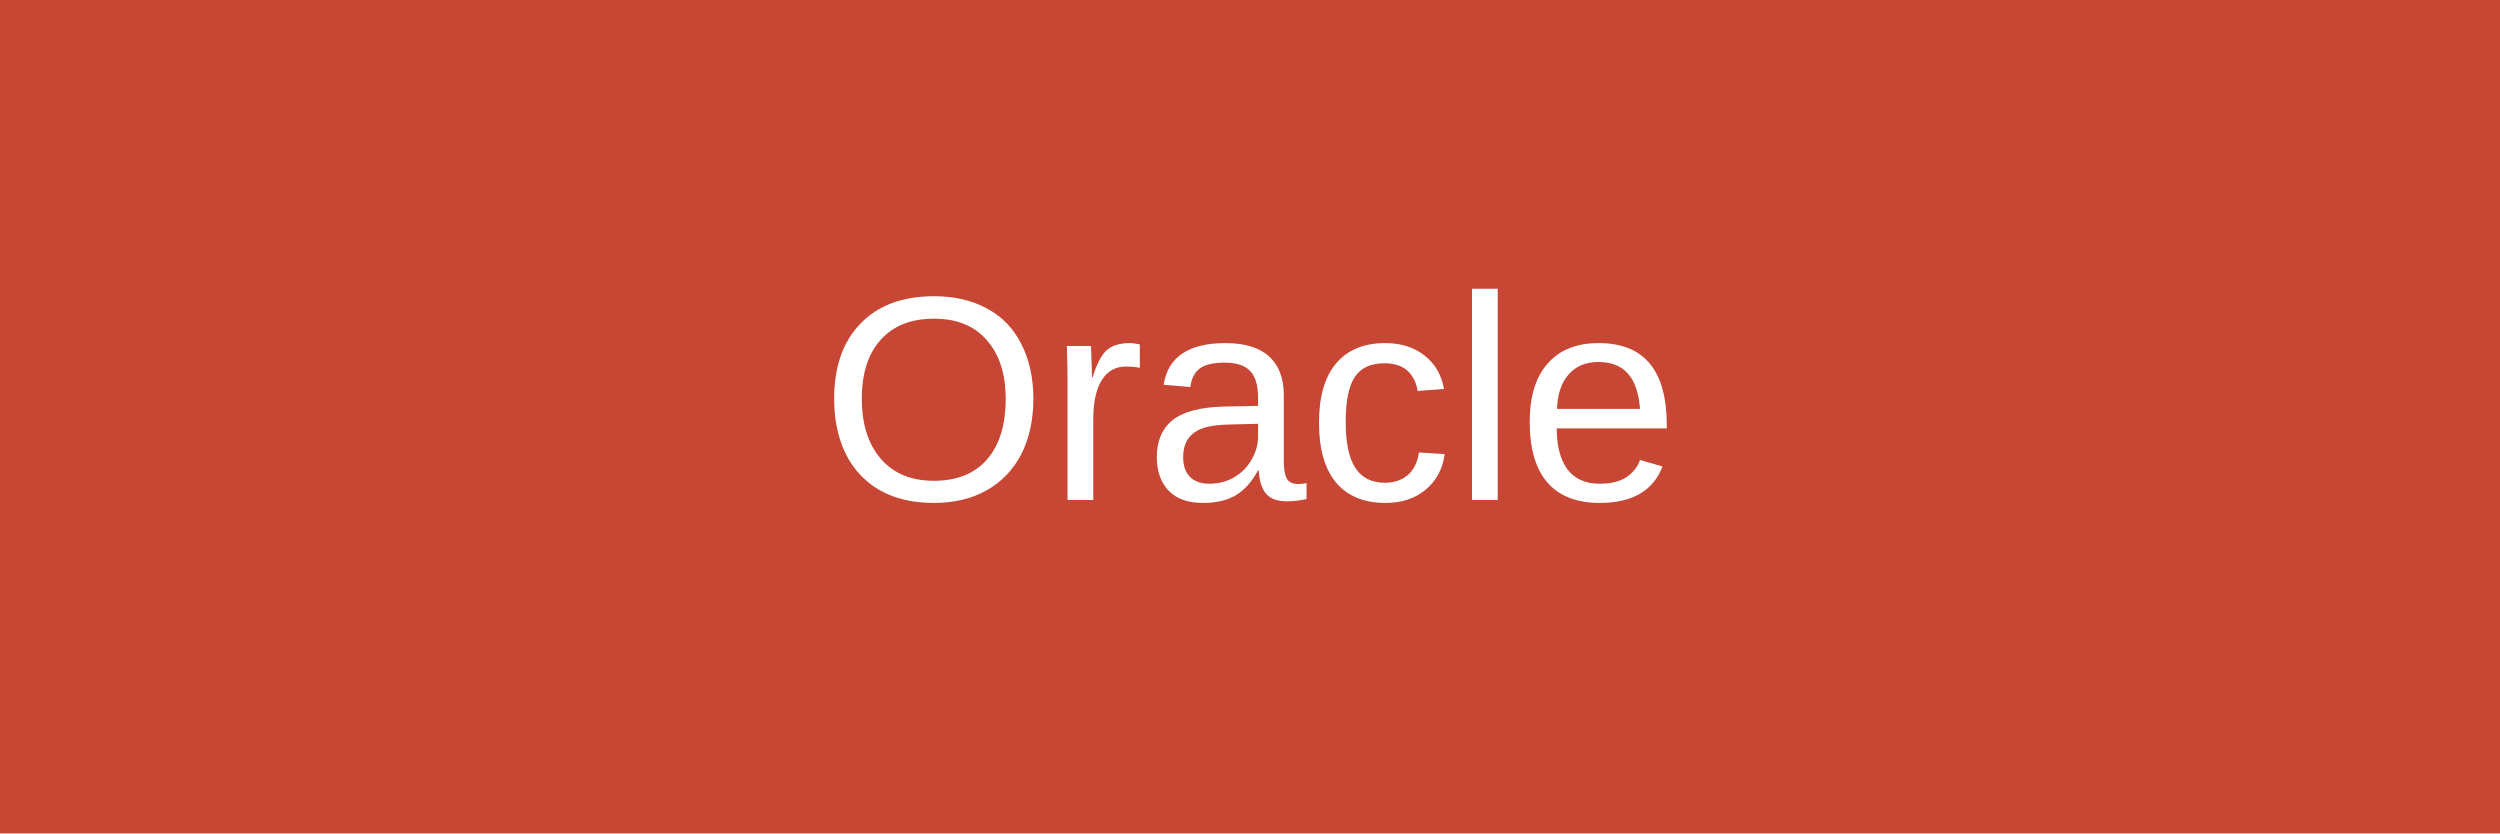
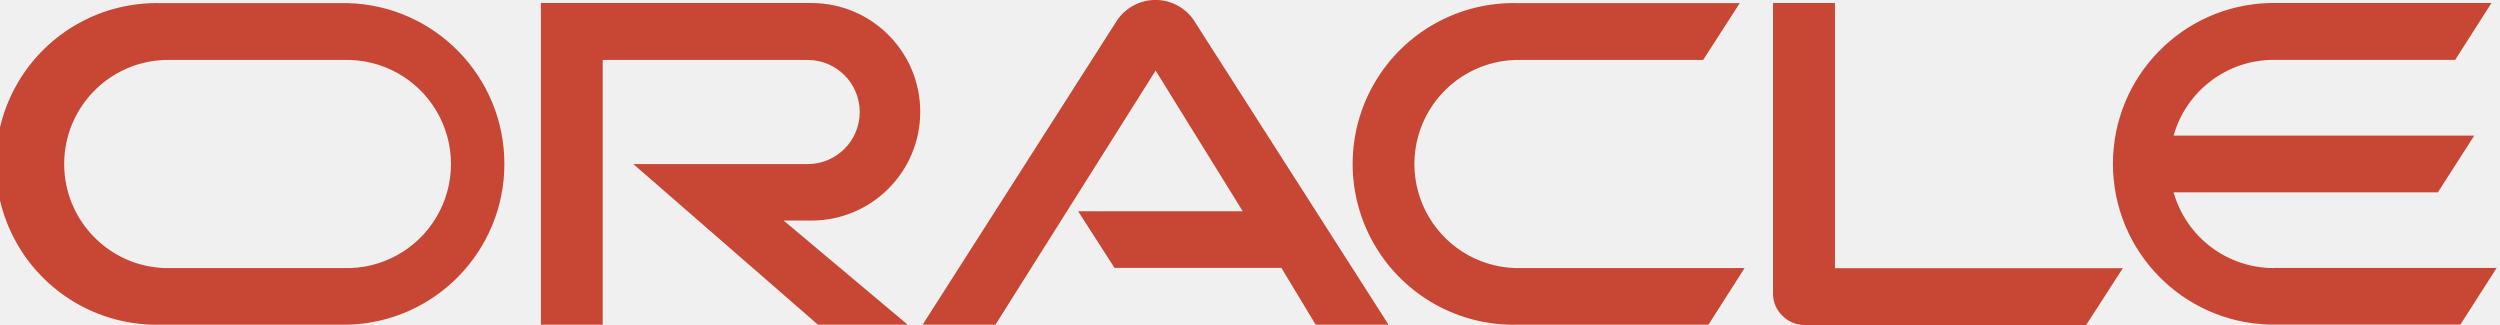
- <svg xmlns="http://www.w3.org/2000/svg" width="120" height="40" viewBox="0 0 120 40">
-   <rect width="120" height="40" fill="#C74634" />
-   <text x="60" y="24" font-family="Arial" font-size="14" fill="white" text-anchor="middle">Oracle</text>
+ <svg xmlns="http://www.w3.org/2000/svg" viewBox="0 0 231 30" preserveAspectRatio="xMinYMid">
+   <path d="M99.61,19.52h15.24l-8.05-13L92,30H85.27l18-28.17a4.29,4.29,0,0,1,7-.05L128.32,30h-6.73l-3.17-5.25H103l-3.36-5.23m69.93,5.23V0.28h-5.72V27.16a2.76,2.76,0,0,0,.85,2,2.89,2.89,0,0,0,2.08.87h26l3.39-5.25H169.54M75,20.38A10,10,0,0,0,75,.28H50V30h5.71V5.54H74.65a4.81,4.81,0,0,1,0,9.62H58.54L75.6,30h8.29L72.43,20.38H75M14.88,30H32.15a14.86,14.86,0,0,0,0-29.71H14.88a14.86,14.86,0,1,0,0,29.71m16.88-5.23H15.26a9.62,9.62,0,0,1,0-19.23h16.5a9.62,9.62,0,1,1,0,19.23M140.25,30h17.63l3.34-5.23H140.64a9.62,9.62,0,1,1,0-19.23h16.75l3.38-5.25H140.25a14.86,14.86,0,1,0,0,29.71m69.87-5.23a9.62,9.62,0,0,1-9.26-7h24.42l3.36-5.24H200.86a9.61,9.61,0,0,1,9.26-7h16.76l3.35-5.25h-20.5a14.86,14.86,0,0,0,0,29.71h17.63l3.35-5.23h-20.6" transform="translate(-0.02 0)" style="fill:#C74634" />
</svg>
